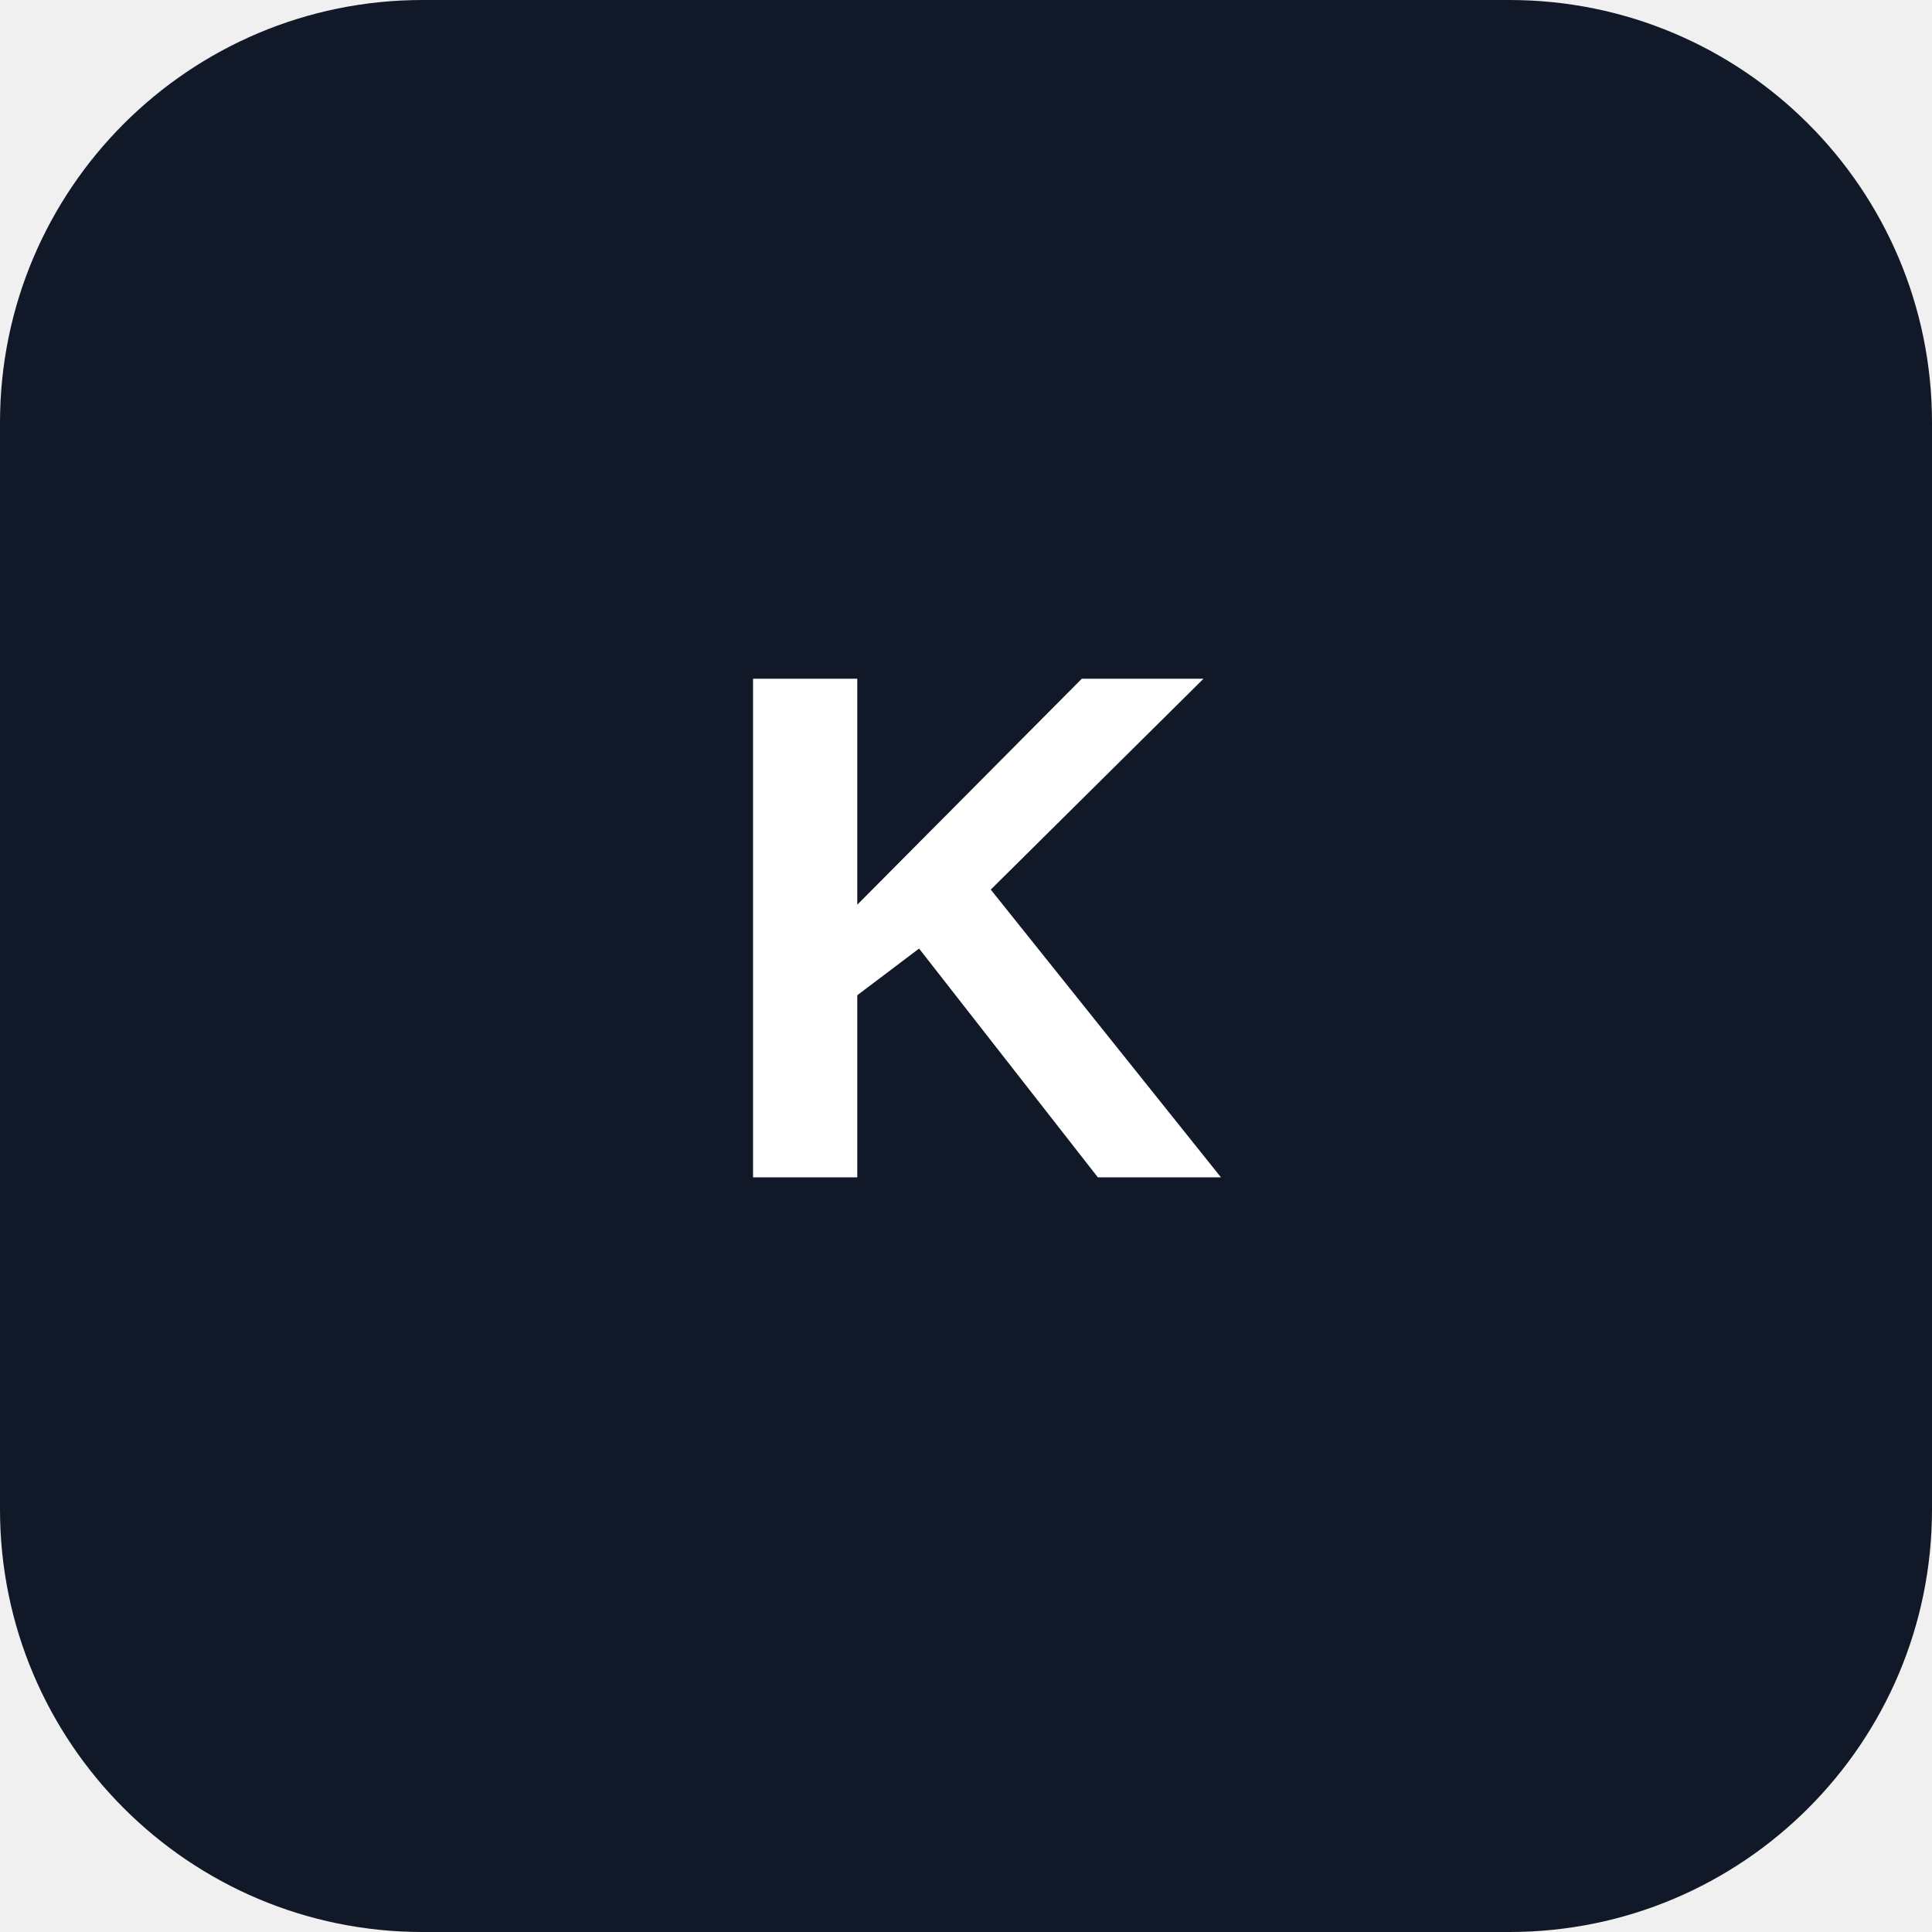
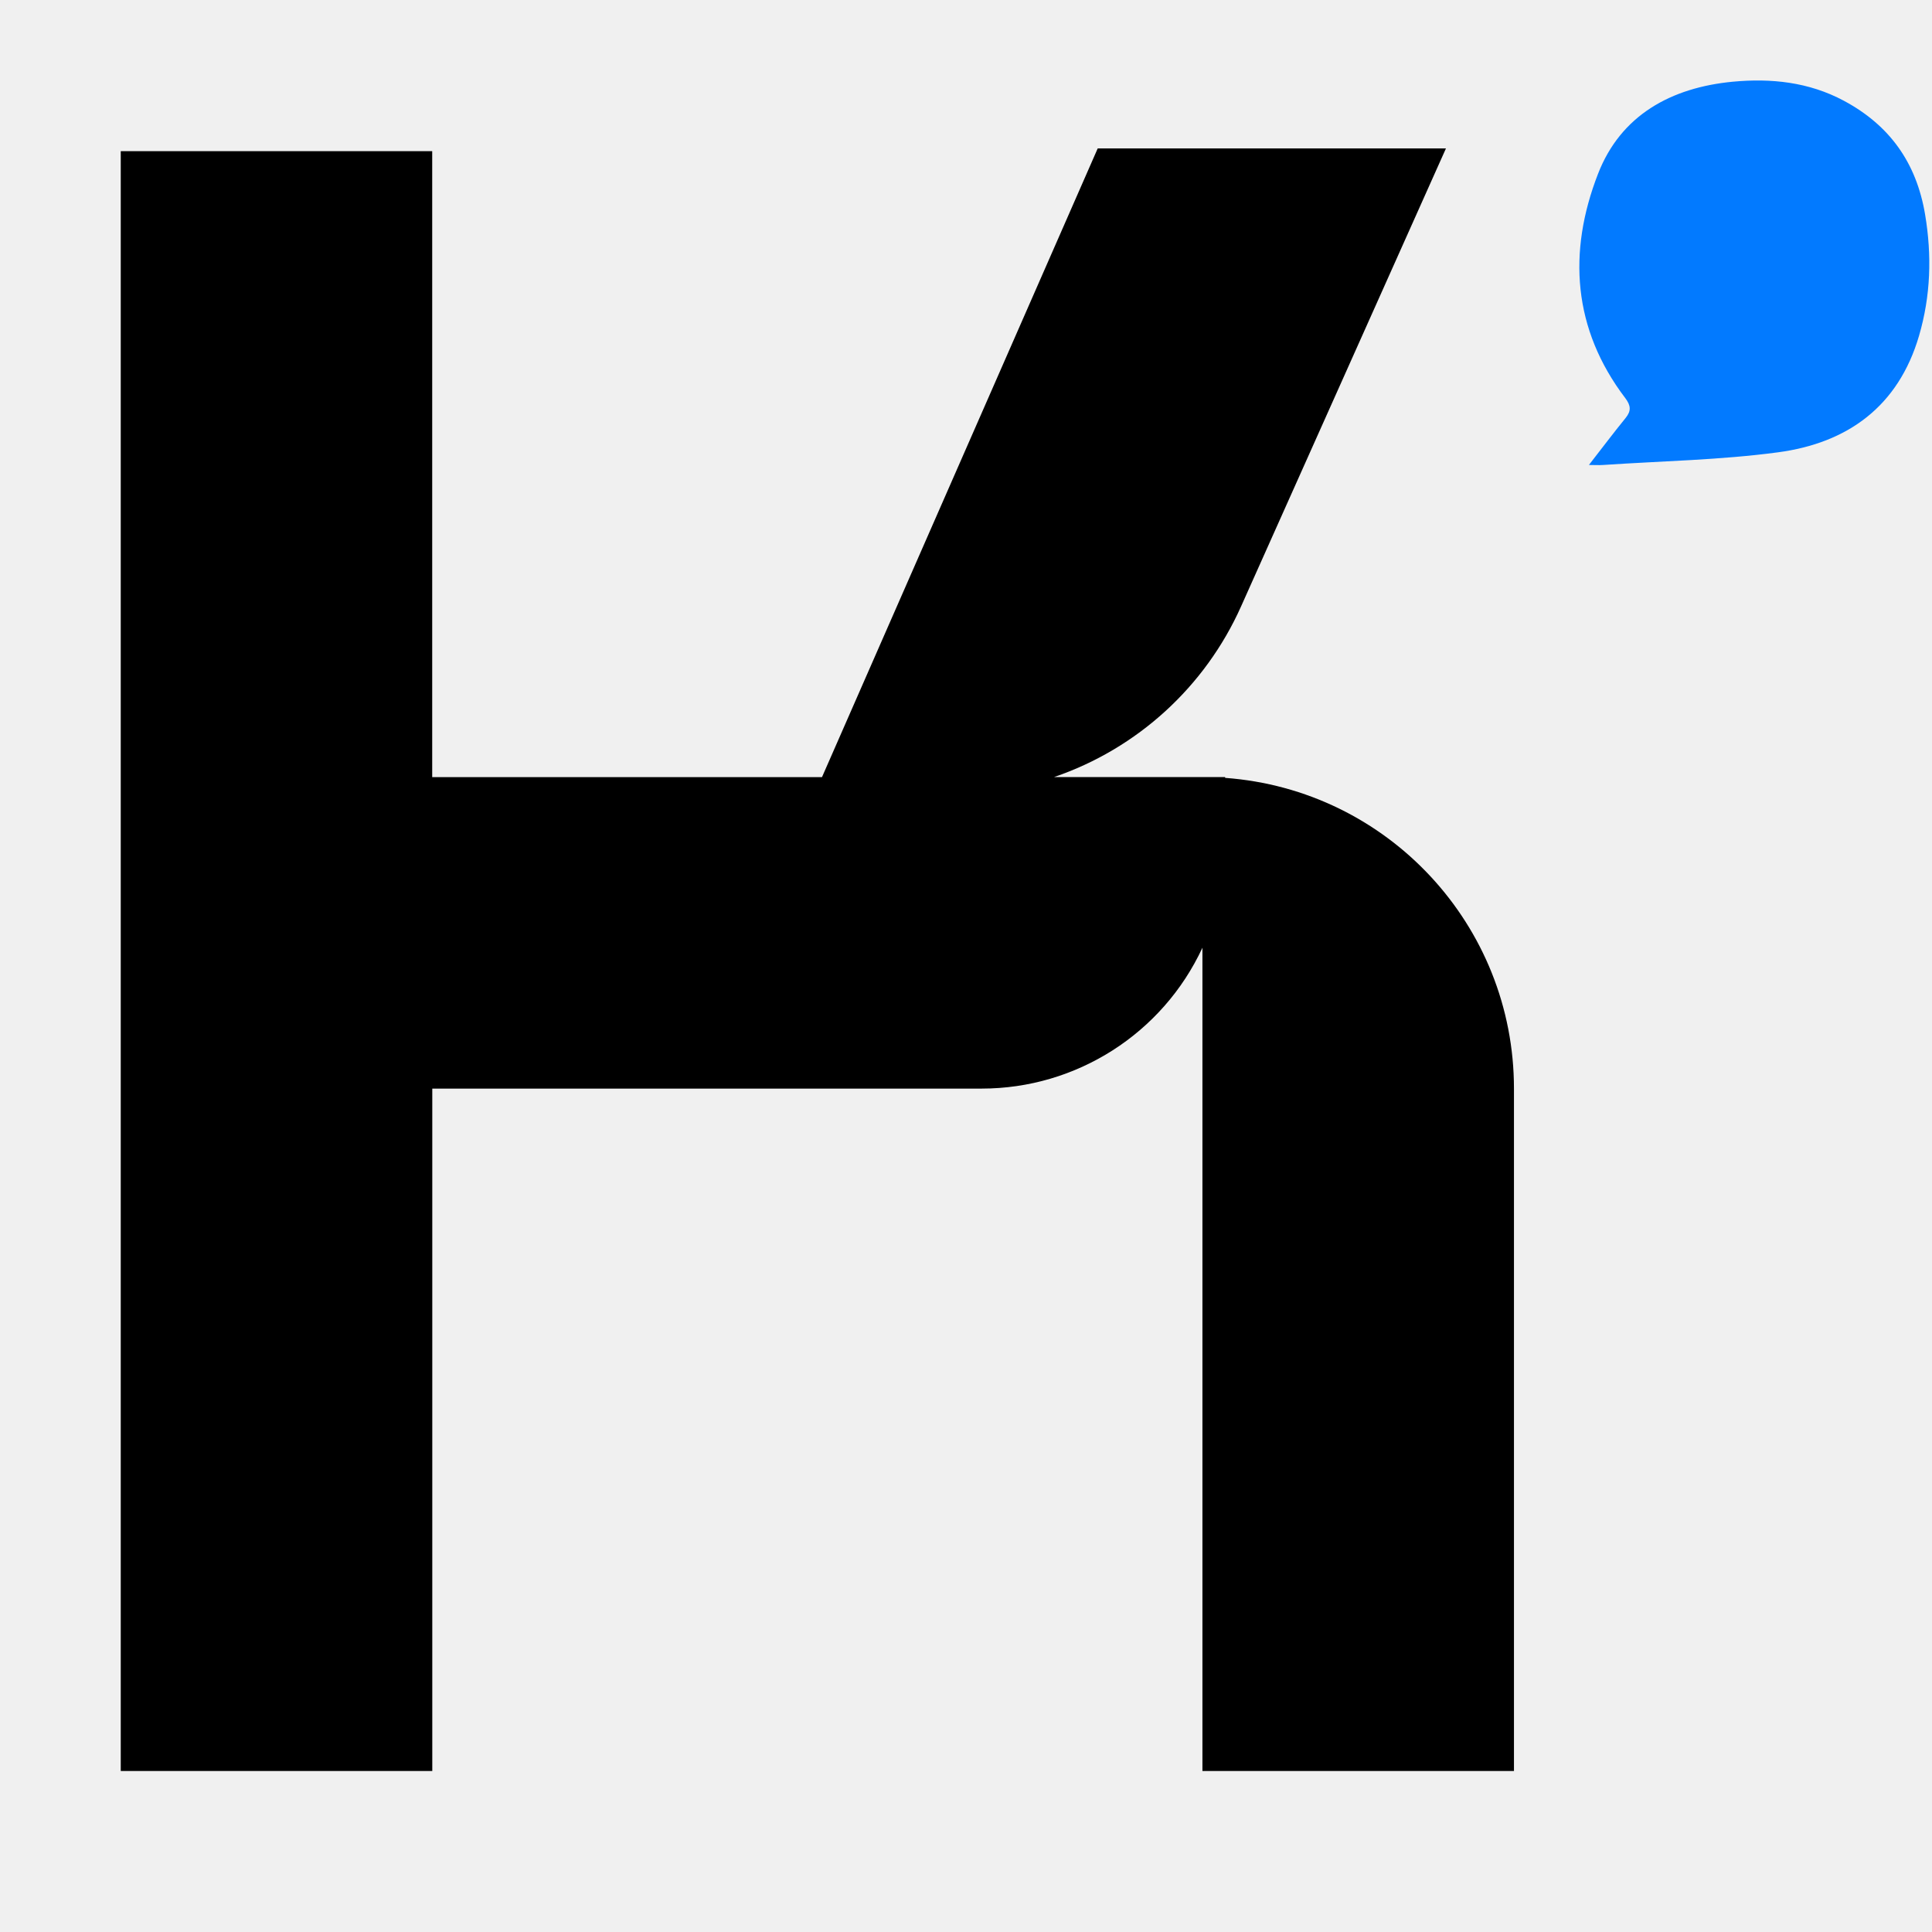
- <svg xmlns="http://www.w3.org/2000/svg" viewBox="0 0 64 64" role="img" aria-label="Kimi">
-   <rect width="64" height="64" rx="14" fill="#111827" />
-   <text x="32" y="39" font-family="Arial, Helvetica, sans-serif" font-size="24" fill="#ffffff" text-anchor="middle" font-weight="700">K</text>
+ <svg xmlns="http://www.w3.org/2000/svg" fill="currentColor" fill-rule="evenodd" height="1em" style="flex:none;line-height:1" viewBox="0 0 24 24" width="1em">
+   <path d="M19.738 5.776c.163-.209.306-.4.457-.585.07-.087.064-.153-.004-.244-.655-.861-.717-1.817-.34-2.787.283-.73.909-1.072 1.674-1.145.477-.045.945.004 1.379.236.57.305.902.77 1.01 1.412.086.512.07 1.012-.075 1.508-.257.878-.888 1.333-1.753 1.448-.718.096-1.446.108-2.17.157-.056.004-.113 0-.178 0z" fill="#027AFF" />
+   <path d="M17.962 1.844h-4.326l-3.425 7.81H5.369V1.878H1.5V22h3.87v-8.477h6.824a3.025 3.025 0 002.743-1.75V22h3.87v-8.477a3.87 3.87 0 00-3.588-3.86v-.01h-2.125a3.94 3.94 0 002.323-2.12l2.545-5.689z" />
</svg>
